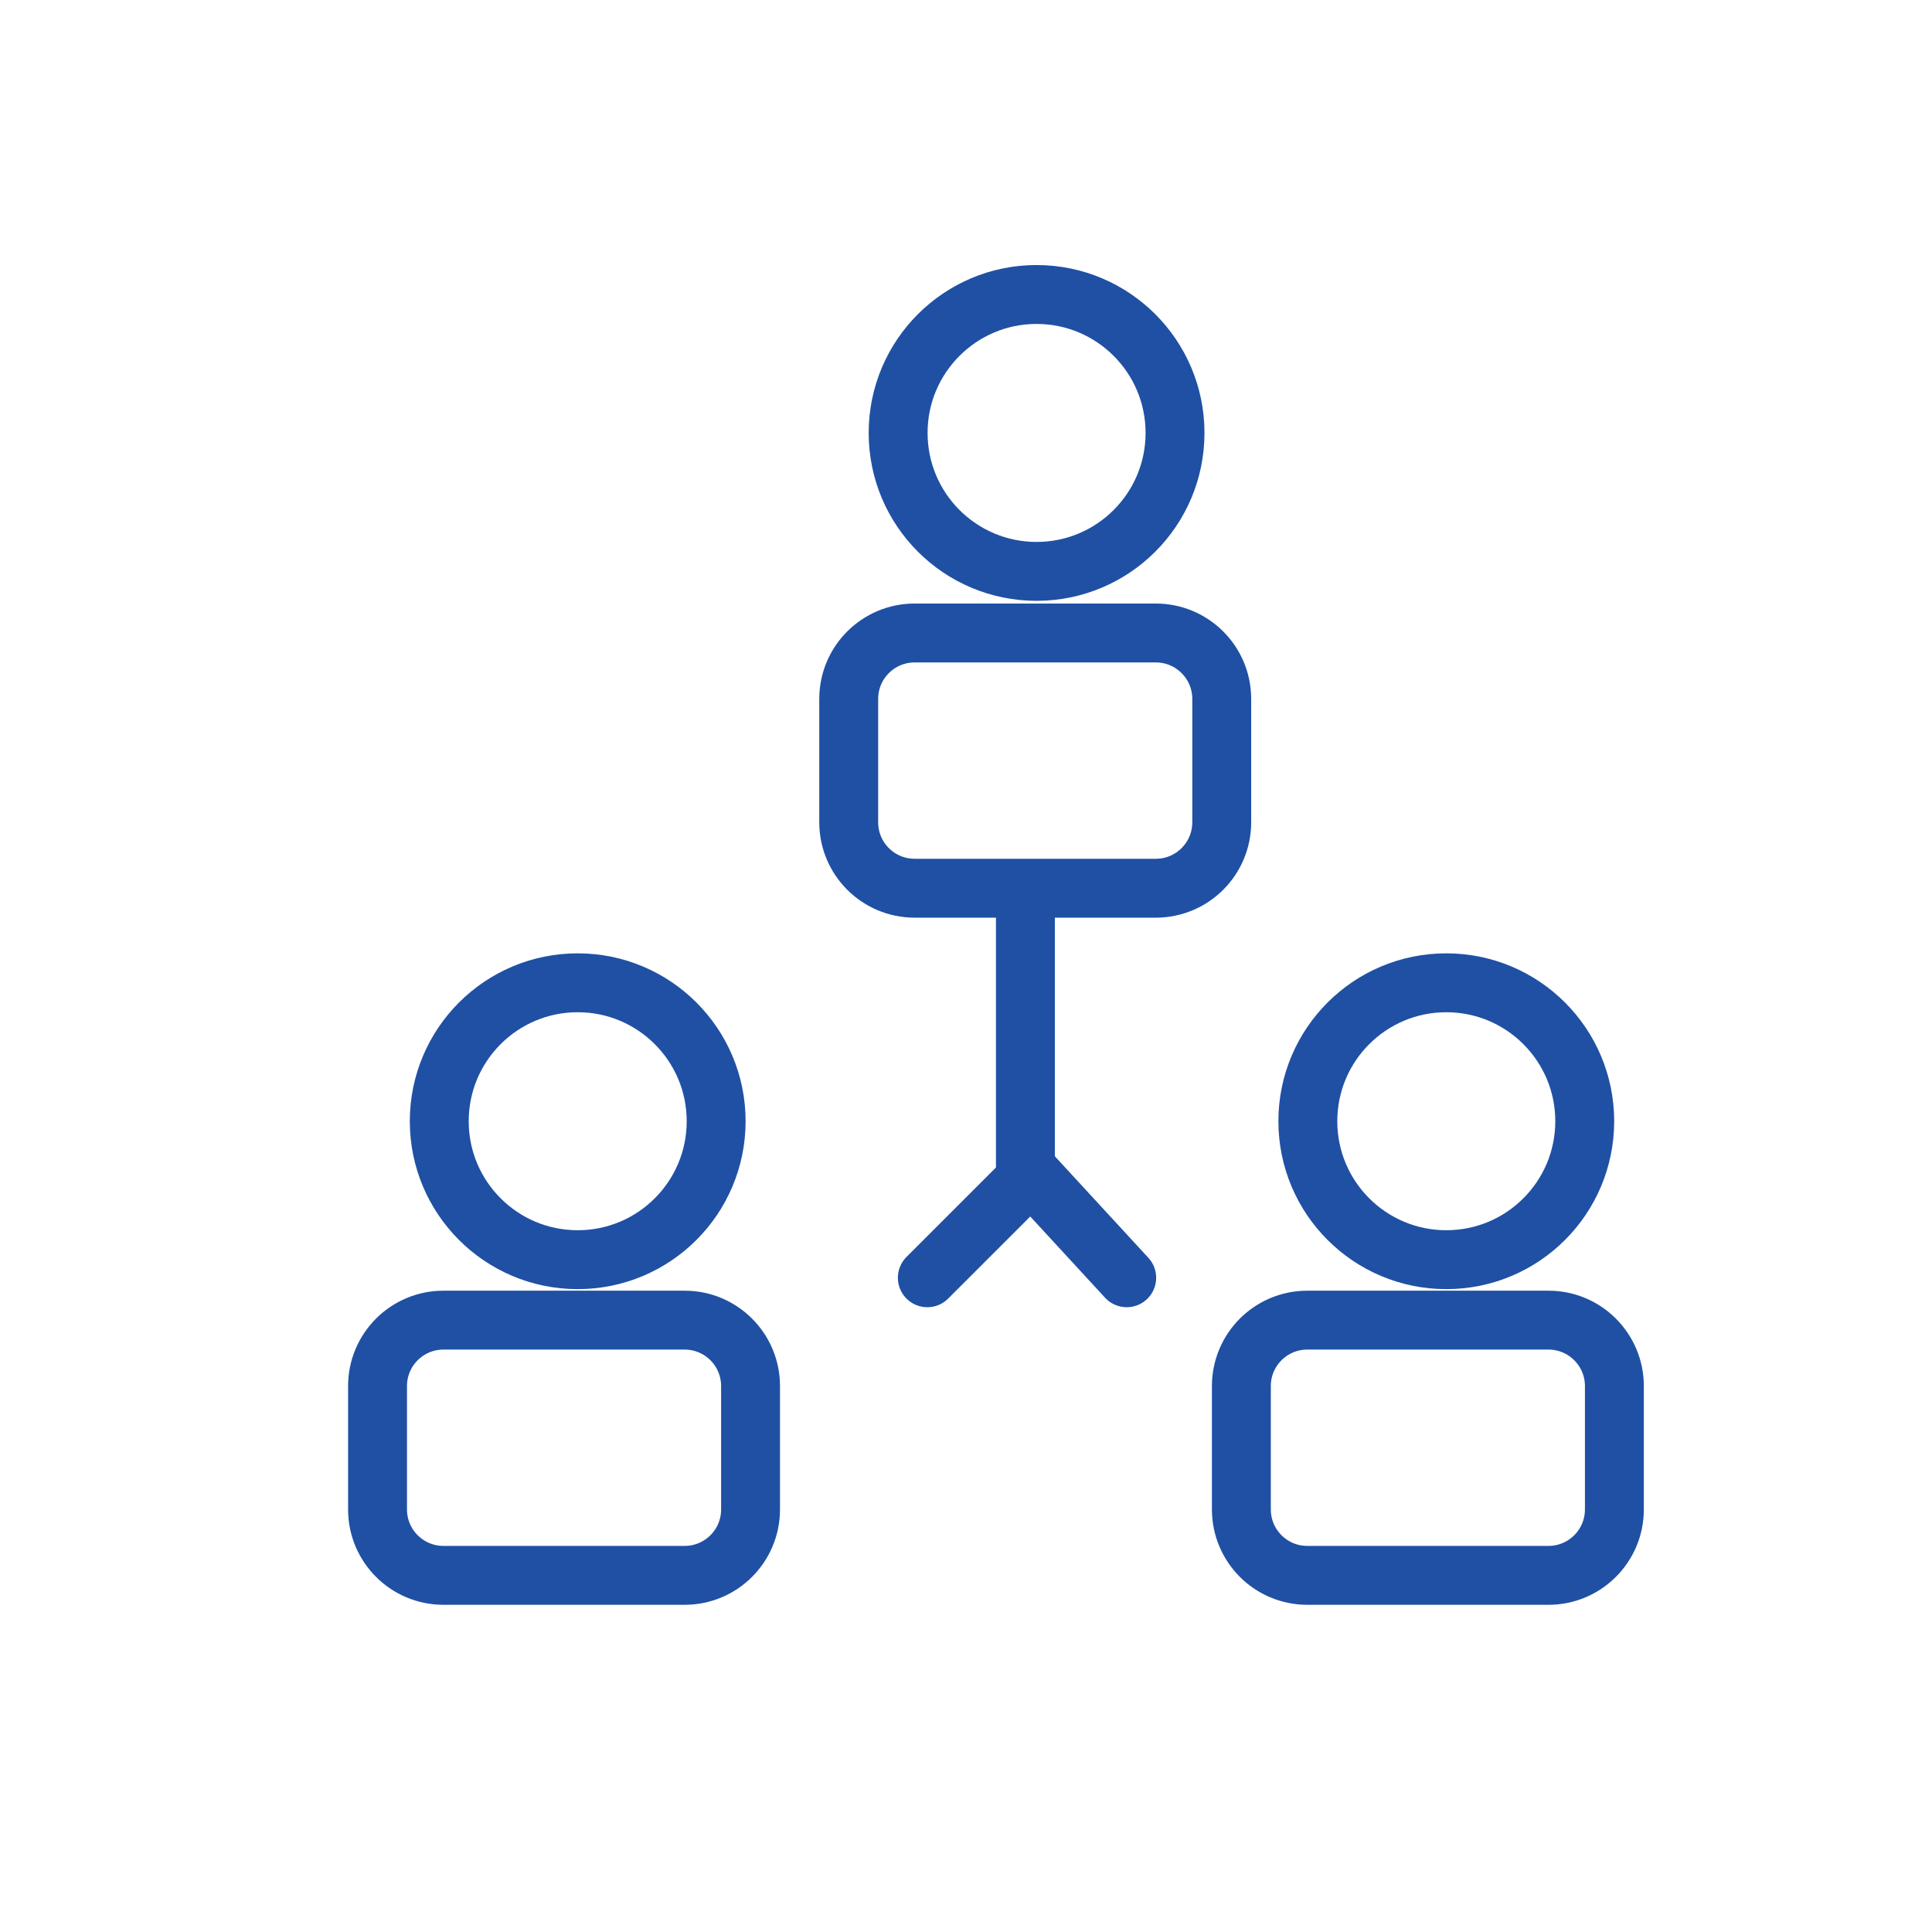
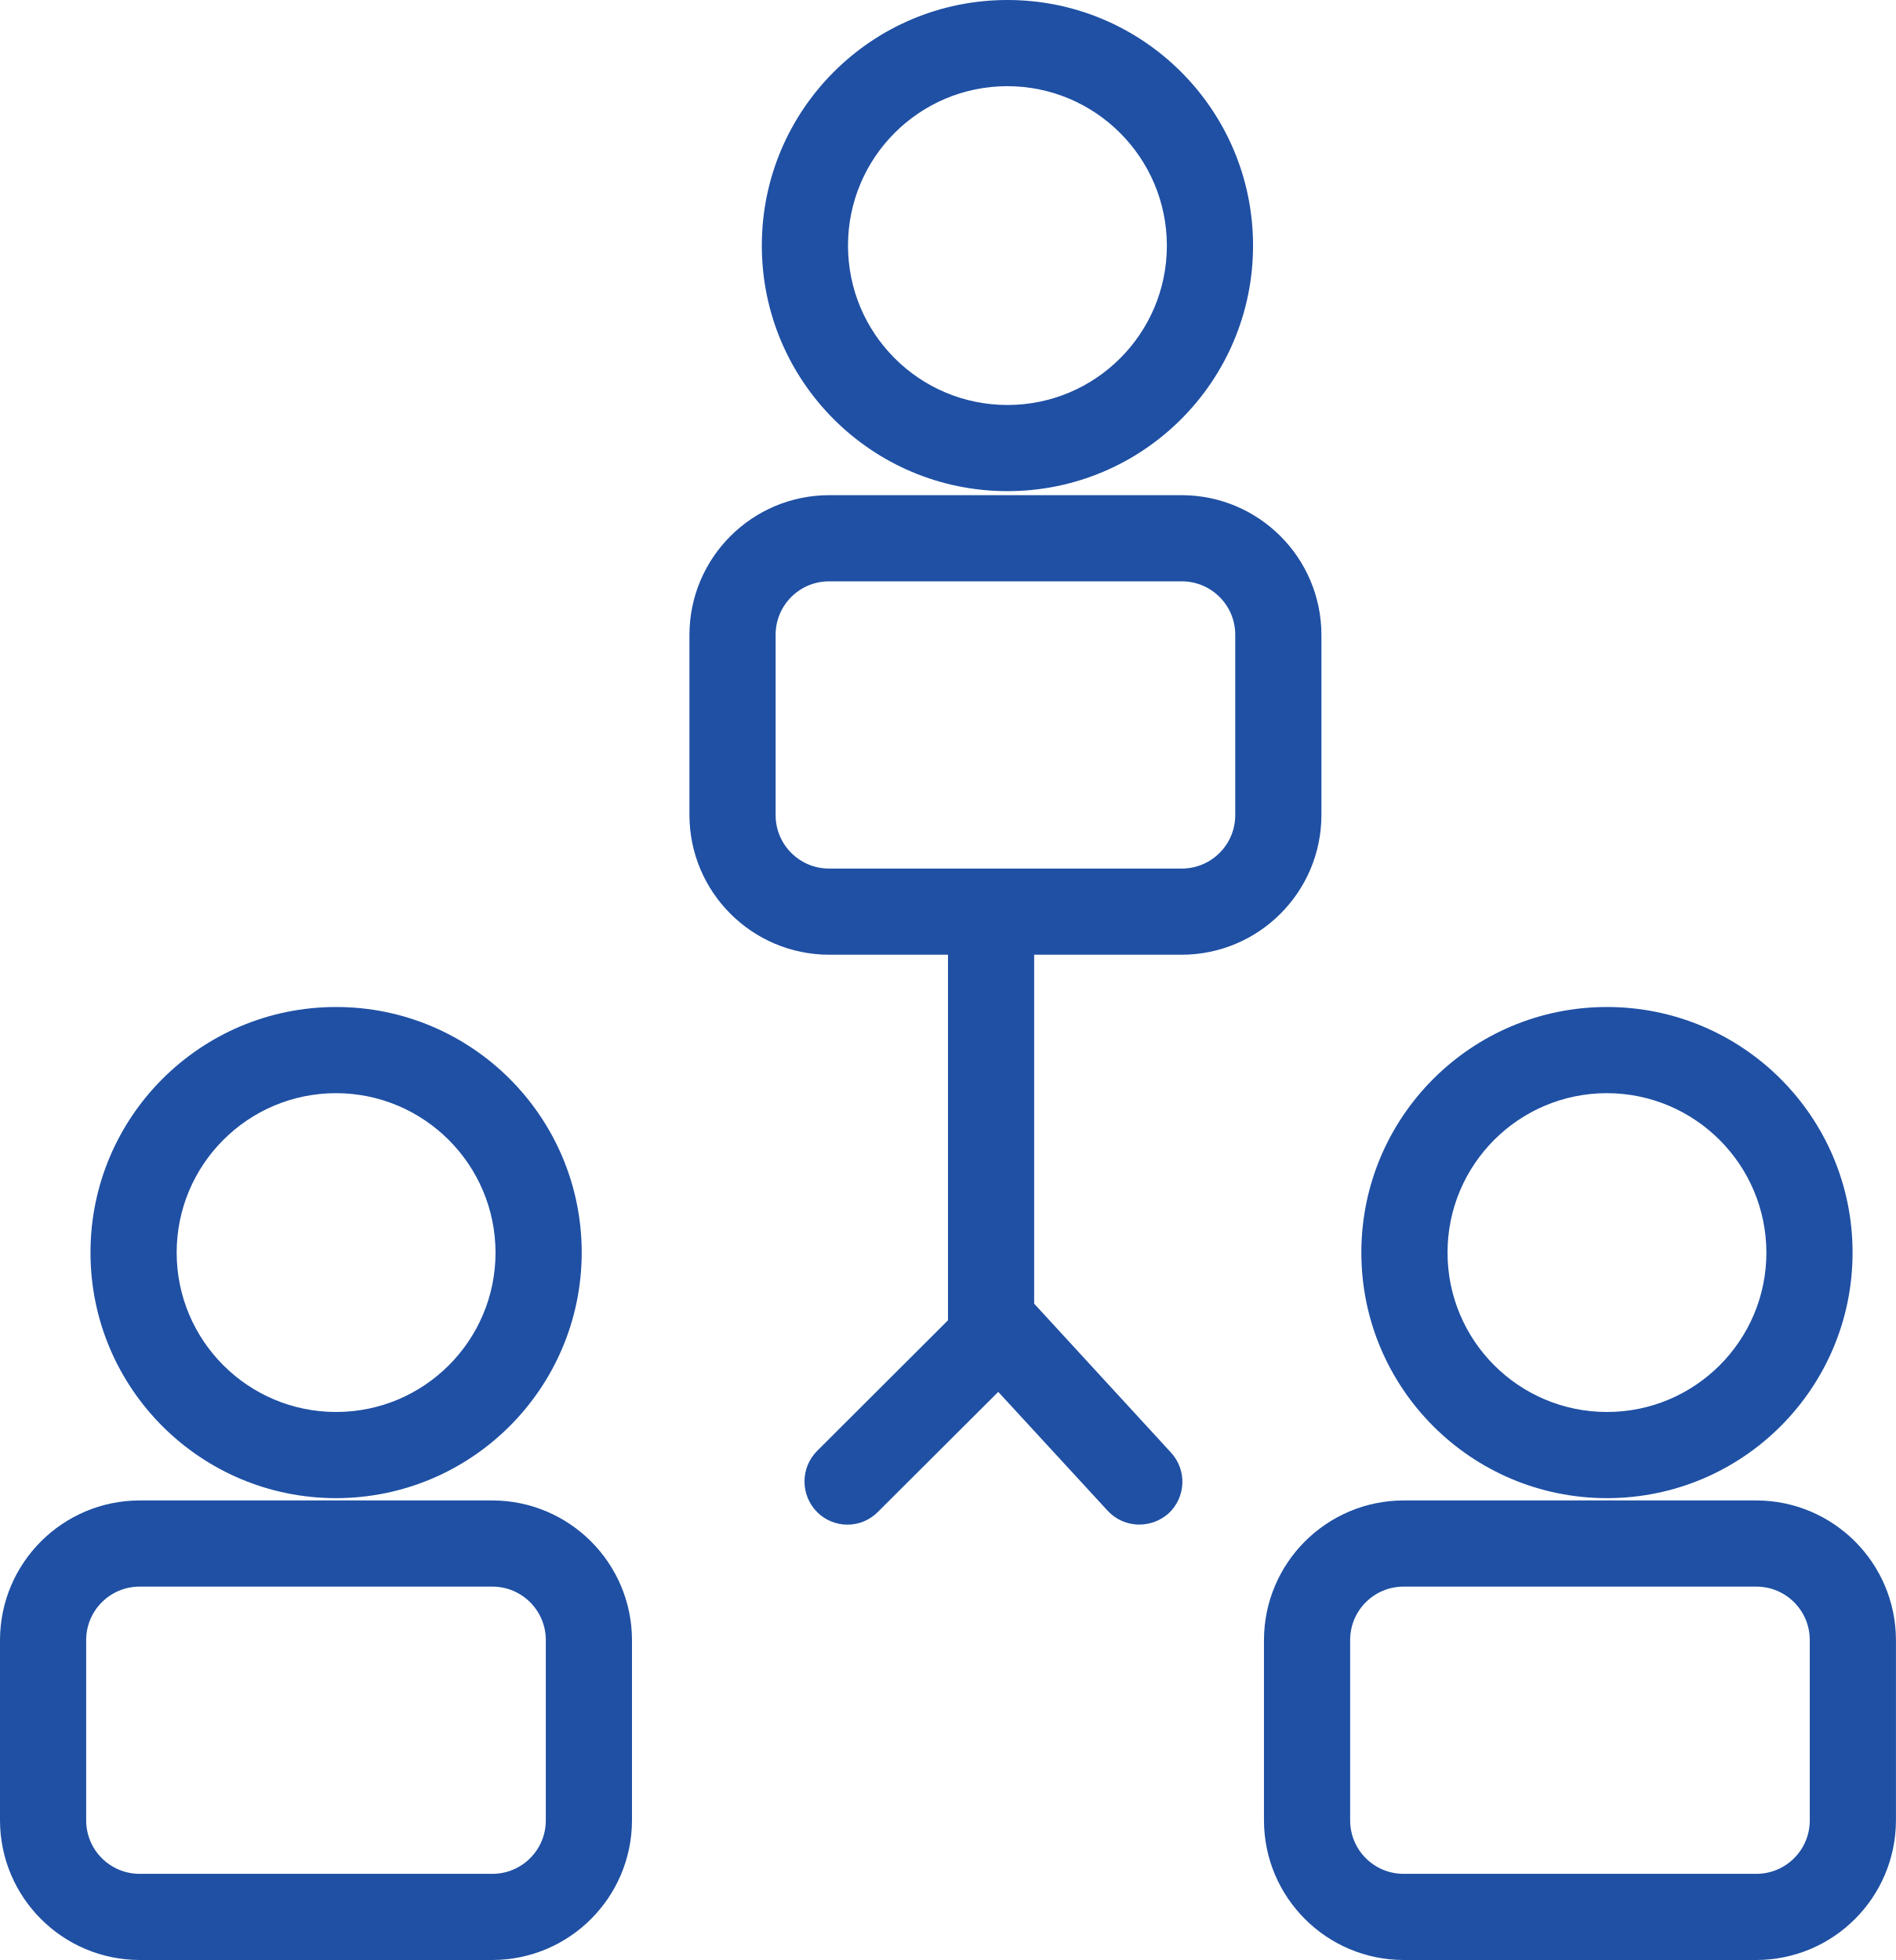
- <svg xmlns="http://www.w3.org/2000/svg" version="1.1" id="Слой_1" x="0px" y="0px" width="98.408px" height="98.408px" viewBox="0 0 98.408 98.408" enable-background="new 0 0 98.408 98.408" xml:space="preserve">
-   <g>
-     <g>
-       <circle fill="none" stroke="#1F50A4" stroke-width="3" stroke-linecap="round" stroke-linejoin="round" stroke-miterlimit="10" cx="52.799" cy="22.052" r="7.052" />
-       <path fill="none" stroke="#1F50A4" stroke-width="3" stroke-linecap="round" stroke-linejoin="round" stroke-miterlimit="10" d="    M62.23,41.884c0,1.855-1.503,3.358-3.358,3.358H46.588c-1.855,0-3.358-1.503-3.358-3.358V35.6c0-1.855,1.503-3.358,3.358-3.358    h12.284c1.855,0,3.358,1.503,3.358,3.358V41.884z" />
+ <svg xmlns="http://www.w3.org/2000/svg" viewBox="0 0 66 68.24">
+   <defs>
+     <style>.cls-1{fill:#1f50a4;}</style>
+   </defs>
+   <g id="Слой_2" data-name="Слой 2">
+     <g id="Слой_1-2" data-name="Слой 1">
+       <path class="cls-1" d="M35.07,17.1a8.55,8.55,0,1,1,8.55-8.55A8.55,8.55,0,0,1,35.07,17.1Zm0-14.1a5.55,5.55,0,1,0,5.55,5.55A5.56,5.56,0,0,0,35.07,3Z" />
+       <path class="cls-1" d="M41.14,33.24H28.86A4.87,4.87,0,0,1,24,28.38V22.1a4.87,4.87,0,0,1,4.86-4.86H41.14A4.87,4.87,0,0,1,46,22.1v6.28A4.87,4.87,0,0,1,41.14,33.24Zm-12.28-13A1.86,1.86,0,0,0,27,22.1v6.28a1.86,1.86,0,0,0,1.86,1.86H41.14A1.86,1.86,0,0,0,43,28.38V22.1a1.86,1.86,0,0,0-1.86-1.86Z" />
+       <path class="cls-1" d="M11.7,52.16a8.55,8.55,0,1,1,8.55-8.55A8.56,8.56,0,0,1,11.7,52.16Zm0-14.1a5.55,5.55,0,1,0,5.55,5.55A5.56,5.56,0,0,0,11.7,38.06Z" />
+       <path class="cls-1" d="M17.14,68.24H4.86A4.87,4.87,0,0,1,0,63.38V57.1a4.87,4.87,0,0,1,4.86-4.86H17.14A4.87,4.87,0,0,1,22,57.1v6.28A4.87,4.87,0,0,1,17.14,68.24Zm-12.28-13A1.86,1.86,0,0,0,3,57.1v6.28a1.86,1.86,0,0,0,1.86,1.86H17.14A1.86,1.86,0,0,0,19,63.38V57.1a1.86,1.86,0,0,0-1.86-1.86Z" />
+       <path class="cls-1" d="M55.94,52.16a8.55,8.55,0,1,1,8.55-8.55A8.55,8.55,0,0,1,55.94,52.16Zm0-14.1a5.55,5.55,0,1,0,5.55,5.55A5.56,5.56,0,0,0,55.94,38.06Z" />
+       <path class="cls-1" d="M61.14,68.24H48.86A4.87,4.87,0,0,1,44,63.38V57.1a4.87,4.87,0,0,1,4.86-4.86H61.14A4.87,4.87,0,0,1,66,57.1v6.28A4.87,4.87,0,0,1,61.14,68.24Zm-12.28-13A1.86,1.86,0,0,0,47,57.1v6.28a1.86,1.86,0,0,0,1.86,1.86H61.14A1.86,1.86,0,0,0,63,63.38V57.1a1.86,1.86,0,0,0-1.86-1.86Z" />
+       <path class="cls-1" d="M39.66,53.08a1.49,1.49,0,0,1-1.1-.48l-3.81-4.14-4.19,4.18a1.49,1.49,0,0,1-2.12,0,1.51,1.51,0,0,1,0-2.12l5.29-5.28a1.56,1.56,0,0,1,1.09-.44,1.52,1.52,0,0,1,1.08.48l4.86,5.29a1.5,1.5,0,0,1-.08,2.12A1.53,1.53,0,0,1,39.66,53.08Z" />
+       <path class="cls-1" d="M34.5,47.74a1.5,1.5,0,0,1-1.5-1.5v-13a1.5,1.5,0,1,1,3,0v13A1.5,1.5,0,0,1,34.5,47.74Z" />
    </g>
-     <g>
-       <circle fill="none" stroke="#1F50A4" stroke-width="3" stroke-linecap="round" stroke-linejoin="round" stroke-miterlimit="10" cx="29.426" cy="57.111" r="7.052" />
-       <path fill="none" stroke="#1F50A4" stroke-width="3" stroke-linecap="round" stroke-linejoin="round" stroke-miterlimit="10" d="    M38.23,76.884c0,1.855-1.503,3.358-3.358,3.358H22.588c-1.855,0-3.358-1.503-3.358-3.358V70.6c0-1.855,1.503-3.358,3.358-3.358    h12.284c1.855,0,3.358,1.503,3.358,3.358V76.884z" />
-     </g>
-     <g>
-       <circle fill="none" stroke="#1F50A4" stroke-width="3" stroke-linecap="round" stroke-linejoin="round" stroke-miterlimit="10" cx="73.668" cy="57.111" r="7.052" />
-       <path fill="none" stroke="#1F50A4" stroke-width="3" stroke-linecap="round" stroke-linejoin="round" stroke-miterlimit="10" d="    M82.23,76.884c0,1.855-1.503,3.358-3.358,3.358H66.588c-1.855,0-3.358-1.503-3.358-3.358V70.6c0-1.855,1.503-3.358,3.358-3.358    h12.284c1.855,0,3.358,1.503,3.358,3.358V76.884z" />
-     </g>
-     <polyline fill="none" stroke="#1F50A4" stroke-width="3" stroke-linecap="round" stroke-linejoin="round" stroke-miterlimit="10" points="   47.234,65.084 52.521,59.798 57.39,65.084  " />
-     <line fill="none" stroke="#1F50A4" stroke-width="3" stroke-linecap="round" stroke-linejoin="round" stroke-miterlimit="10" x1="52.23" y1="59.742" x2="52.23" y2="46.742" />
  </g>
</svg>
